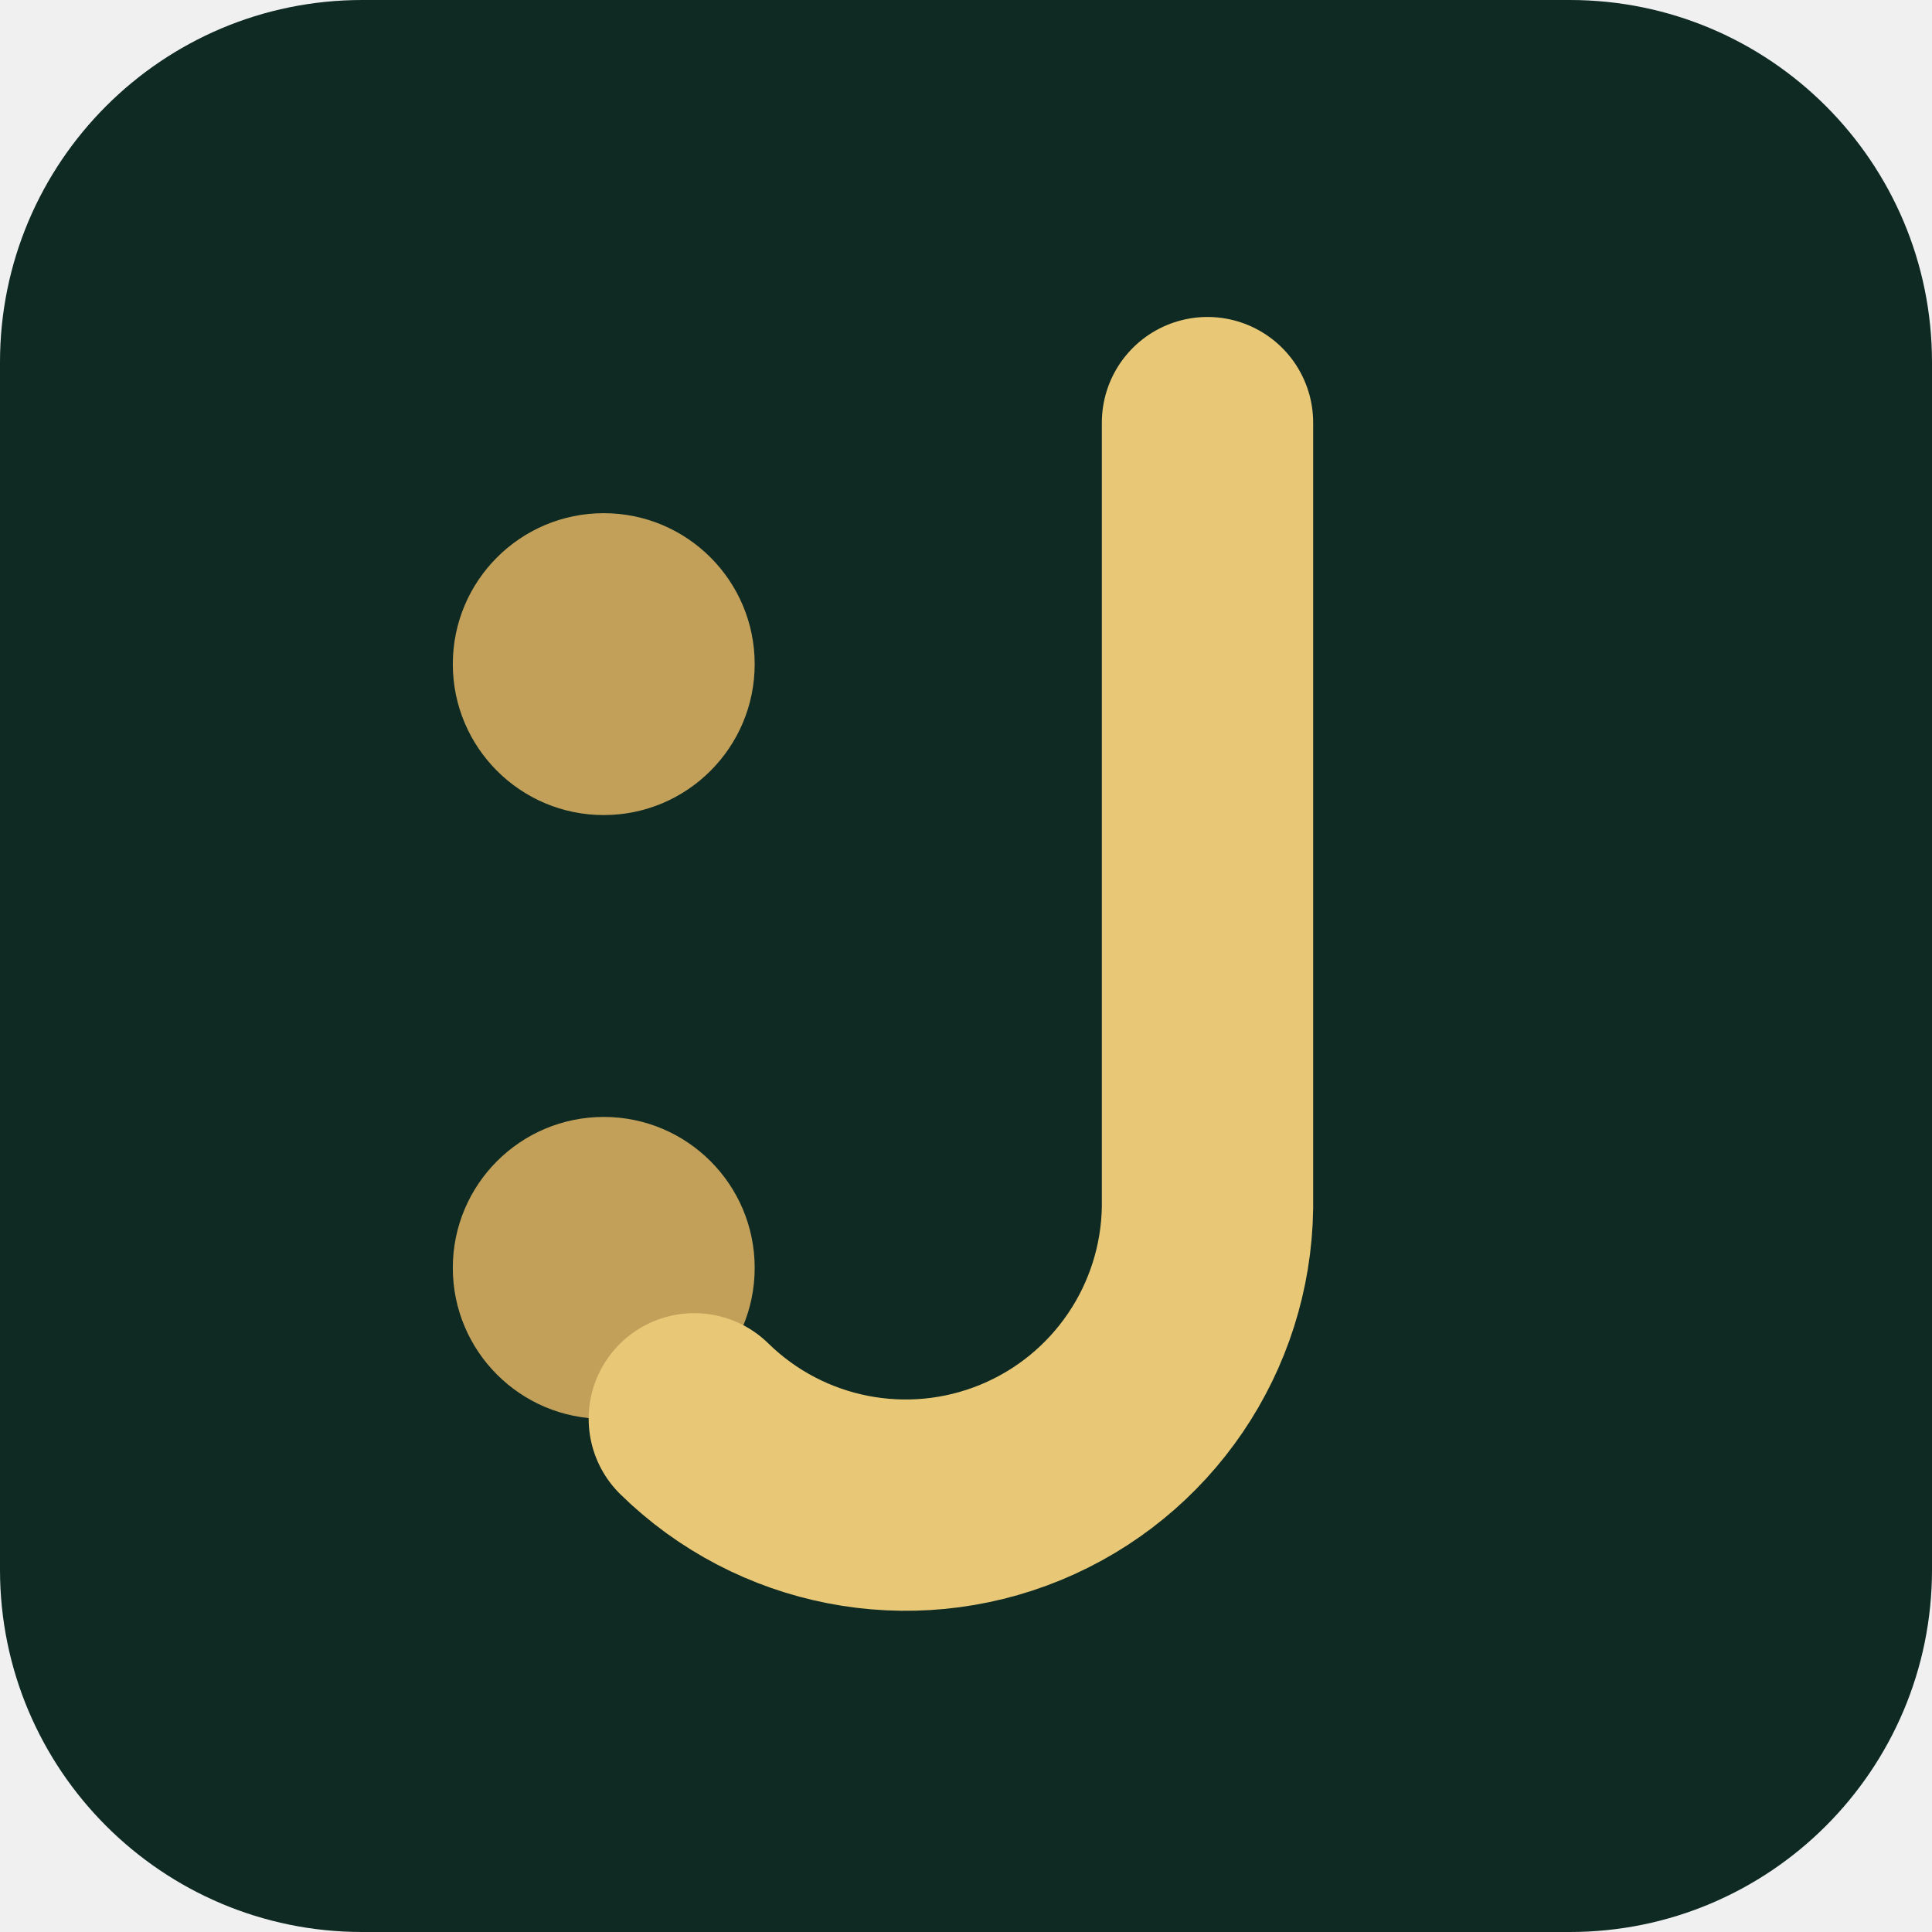
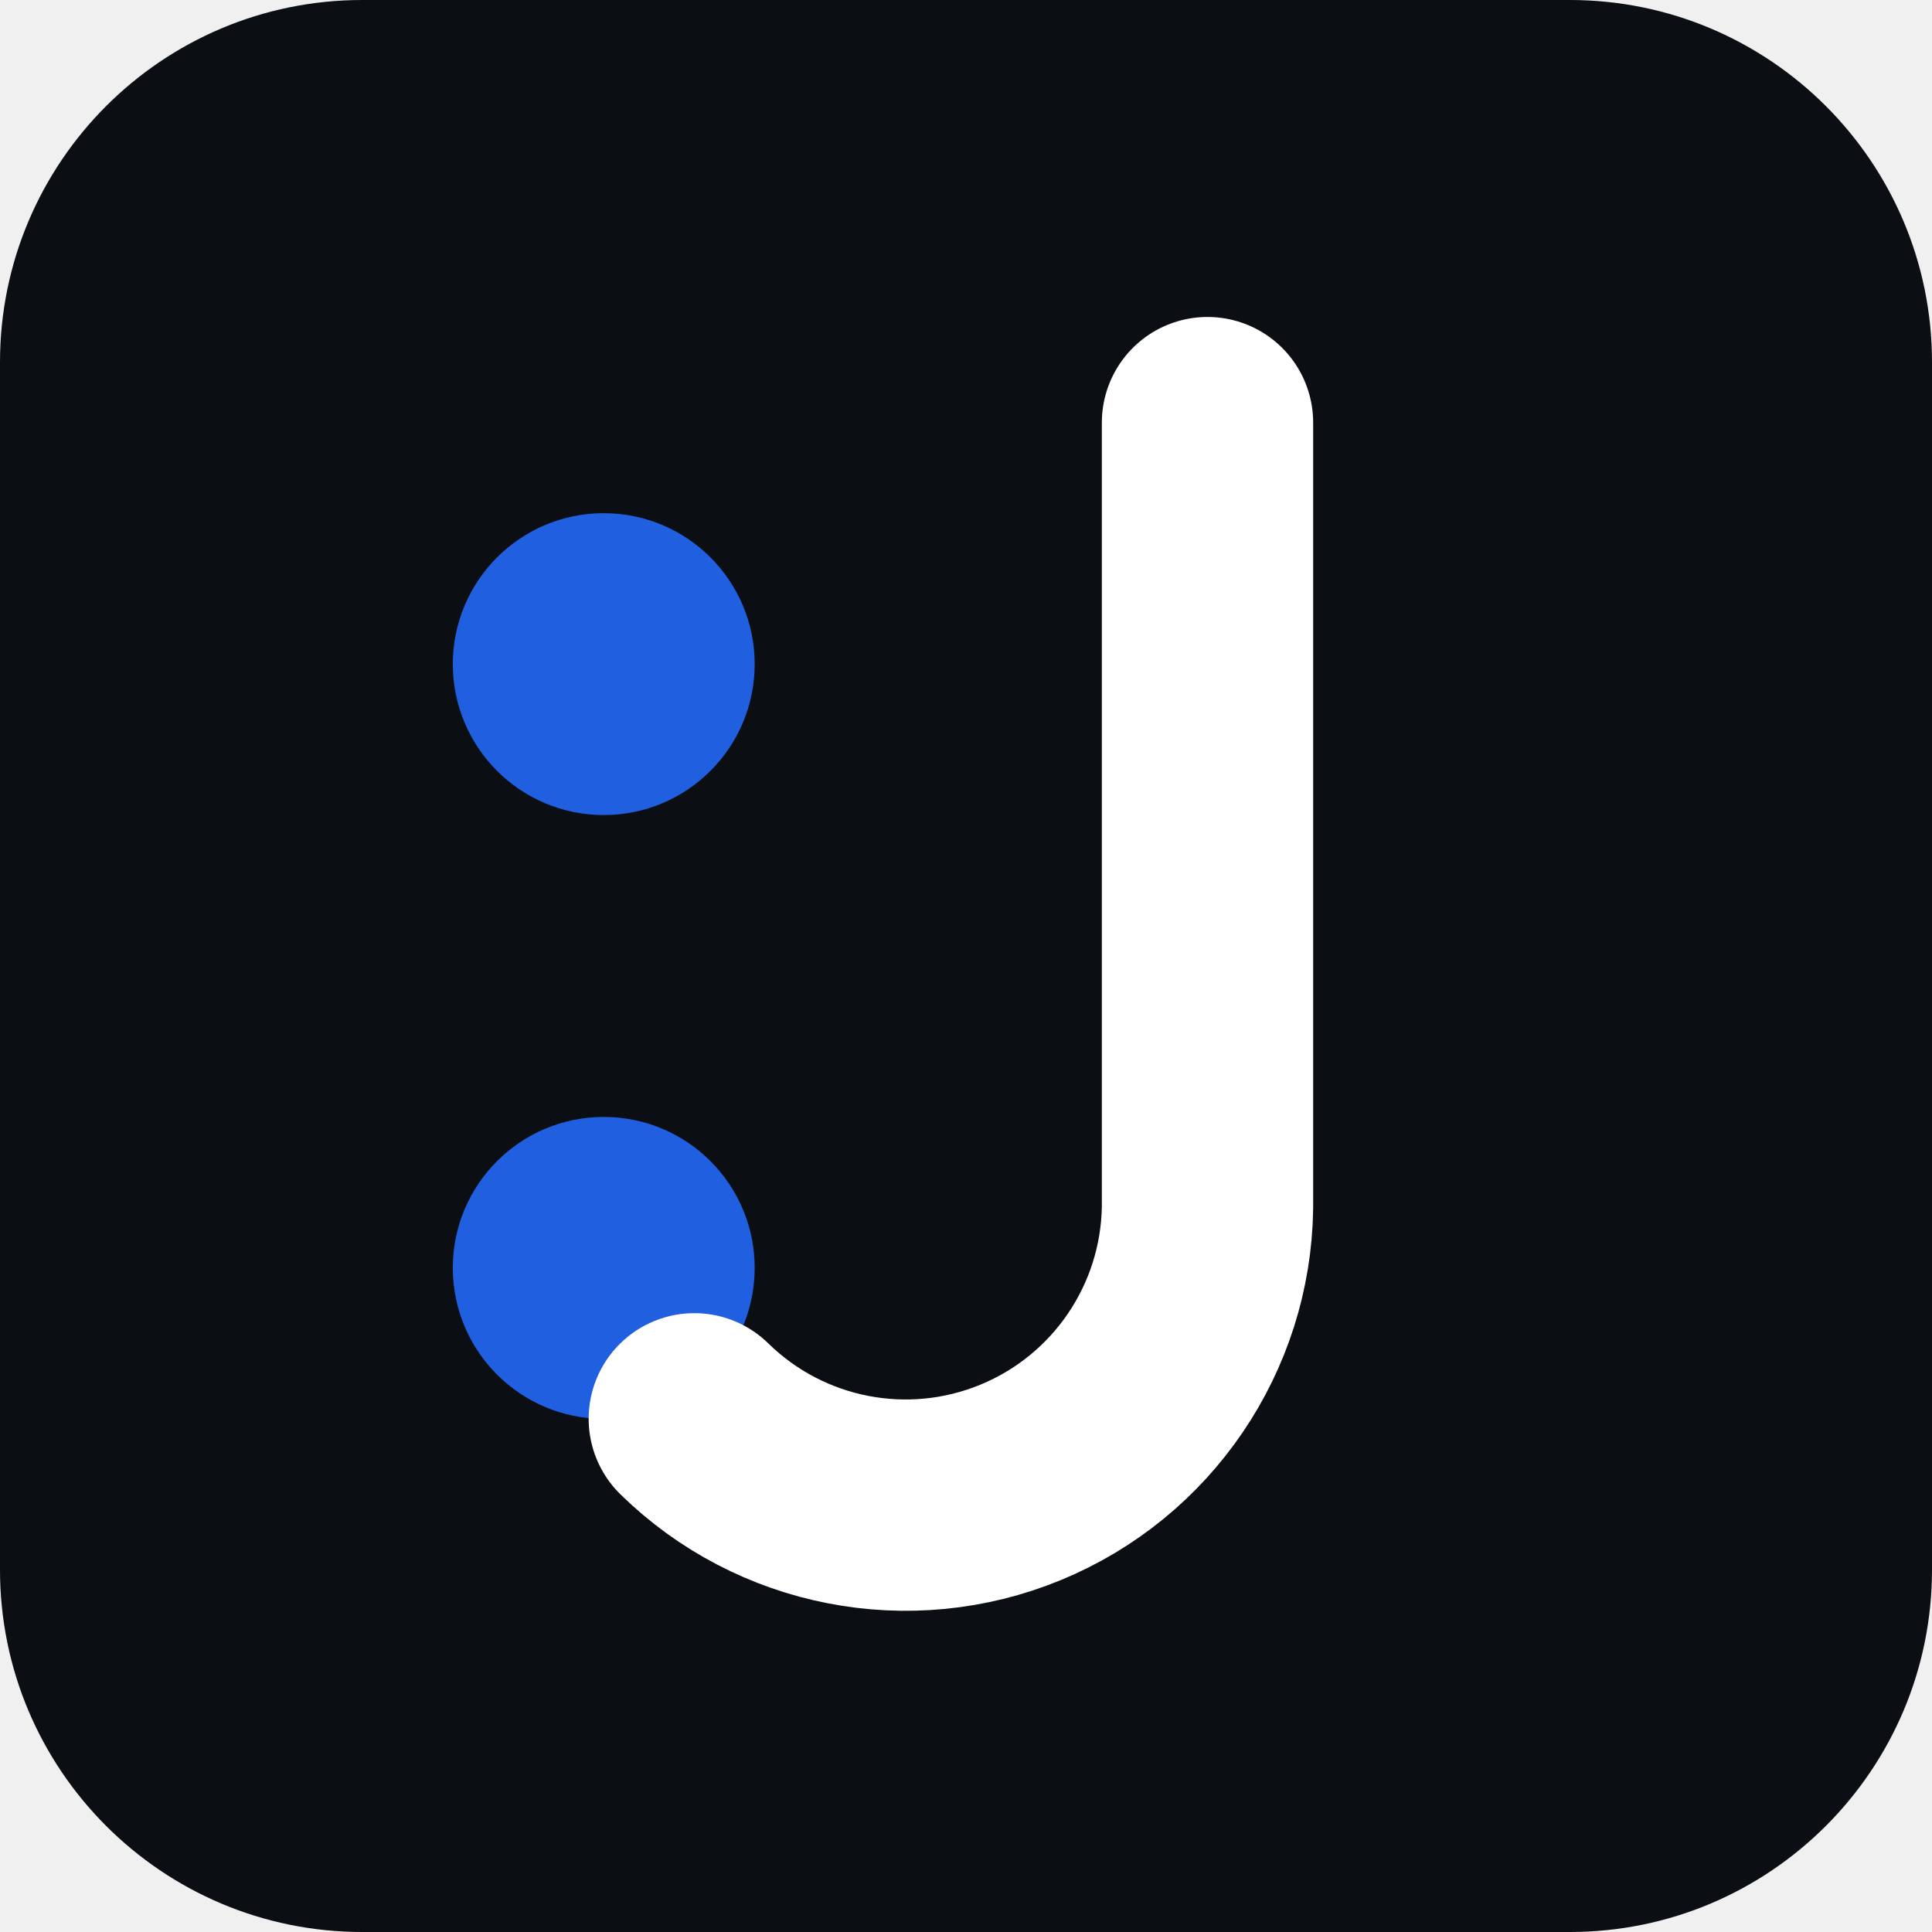
<svg xmlns="http://www.w3.org/2000/svg" viewBox="0 0 64 64">
-   <rect width="64" height="64" rx="12" fill="#0E2A22" />
-   <circle cx="20" cy="22" r="5" fill="#C2A05A" />
-   <circle cx="20" cy="42" r="5" fill="#C2A05A" />
-   <path d="M40 14v26a10 10 0 0 1-17 7" fill="none" stroke="#E8C877" stroke-width="7" stroke-linecap="round" />
+   <rect width="64" height="64" rx="12" fill="#0B0E13" />
+   <circle cx="20" cy="22" r="5" fill="#1F5FE0" />
+   <circle cx="20" cy="42" r="5" fill="#1F5FE0" />
+   <path d="M40 14v26a10 10 0 0 1-17 7" fill="none" stroke="#FFFFFF" stroke-width="7" stroke-linecap="round" />
</svg>
